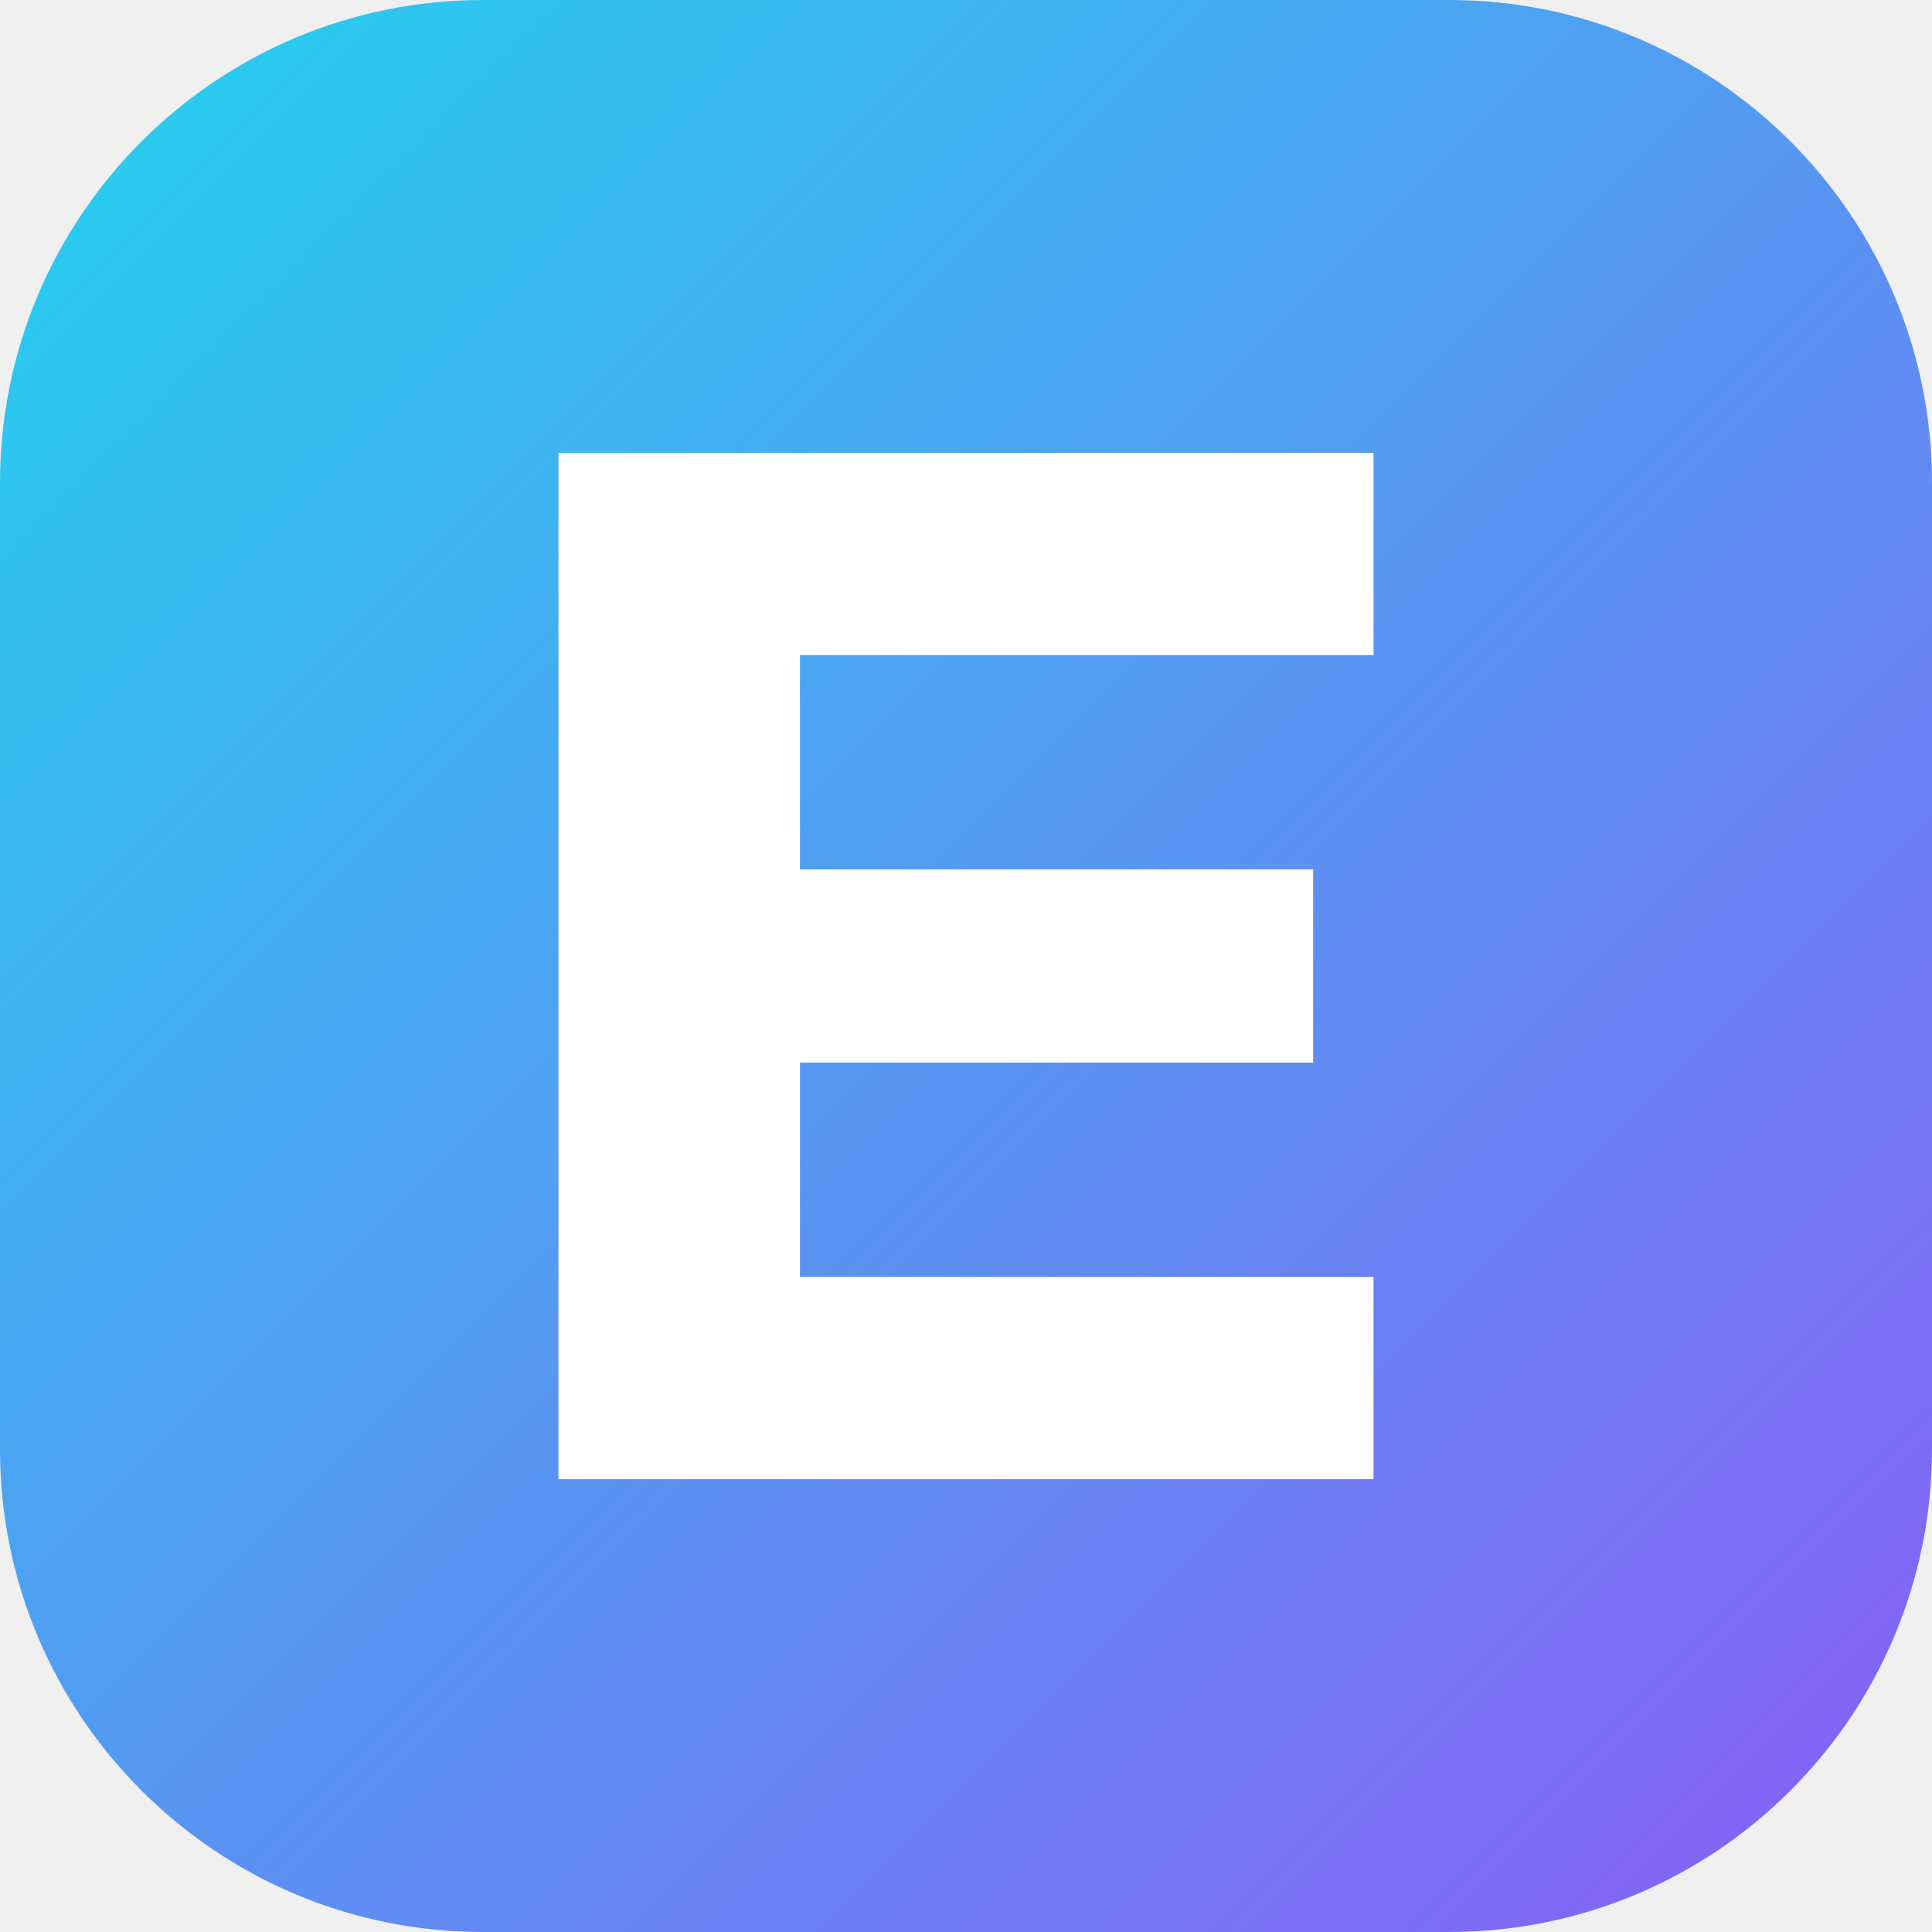
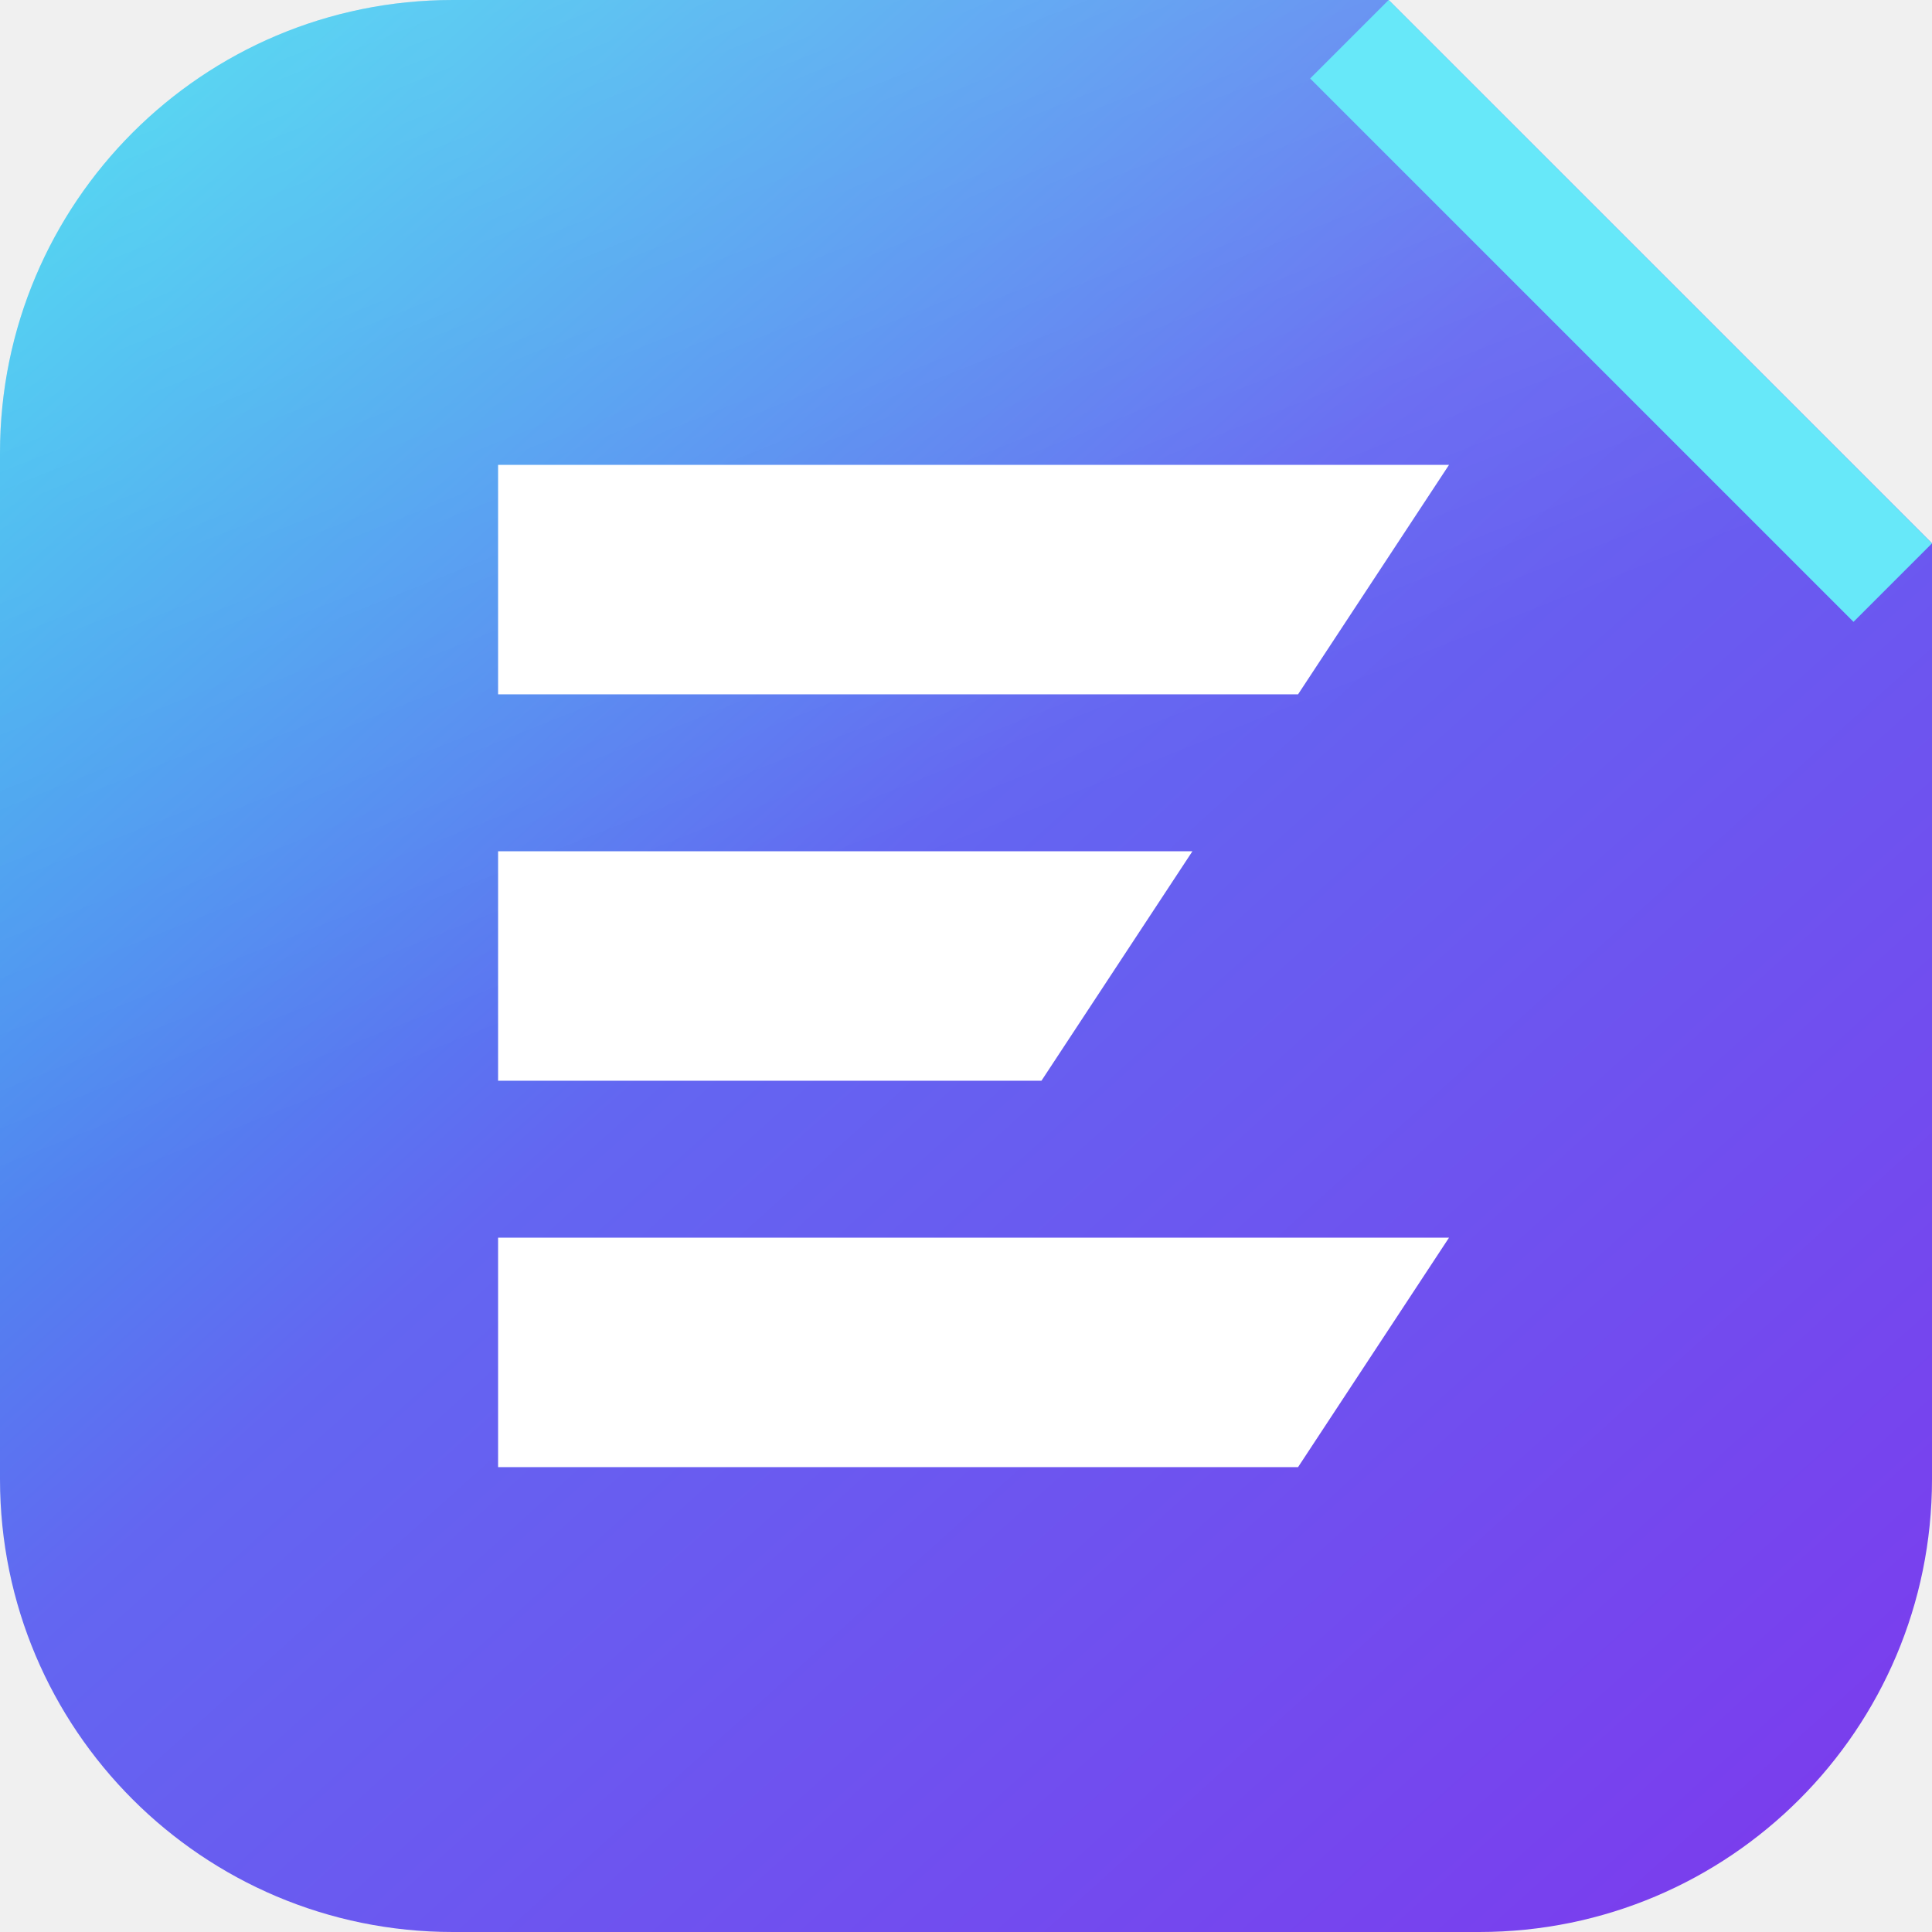
- <svg xmlns="http://www.w3.org/2000/svg" viewBox="0 0 64 64">
+ <svg xmlns="http://www.w3.org/2000/svg" viewBox="0 0 64 64" role="img" aria-label="EST SAT">
  <defs>
-     <linearGradient id="g" x1="0" y1="0" x2="1" y2="1">
+     <linearGradient id="t" x1=".05" y1="0" x2=".95" y2="1">
      <stop offset="0" stop-color="#22D3EE" />
-       <stop offset="1" stop-color="#8B5CF6" />
+       <stop offset=".45" stop-color="#6366F1" />
+       <stop offset="1" stop-color="#7C3AED" />
+     </linearGradient>
+     <linearGradient id="s" x1="0" y1="0" x2=".4" y2="1">
+       <stop offset="0" stop-color="#fff" stop-opacity=".26" />
+       <stop offset=".55" stop-color="#fff" stop-opacity="0" />
    </linearGradient>
  </defs>
-   <rect width="64" height="64" rx="16" fill="url(#g)" />
-   <path fill="#fff" d="M18.5 15h27v6.700h-19v7.100h17v6.400h-17v7.100h19V49h-27z" />
+   <path d="M15 0h31l18 18v31a15 15 0 0 1-15 15H15A15 15 0 0 1 0 49V15A15 15 0 0 1 15 0Z" fill="url(#t)" />
+   <path d="M15 0h31l18 18v31a15 15 0 0 1-15 15H15A15 15 0 0 1 0 49V15A15 15 0 0 1 15 0Z" fill="url(#s)" />
+   <path d="M46 0 64 18l-2.6 2.6L43.4 2.6Z" fill="#67E8F9" />
+   <path fill="#fff" d="M16.5 15.4H48l-5 7.6H16.5zM16.5 28.2h23l-5 7.6H16.5zM16.5 41H48l-5 7.6H16.5z" />
</svg>
